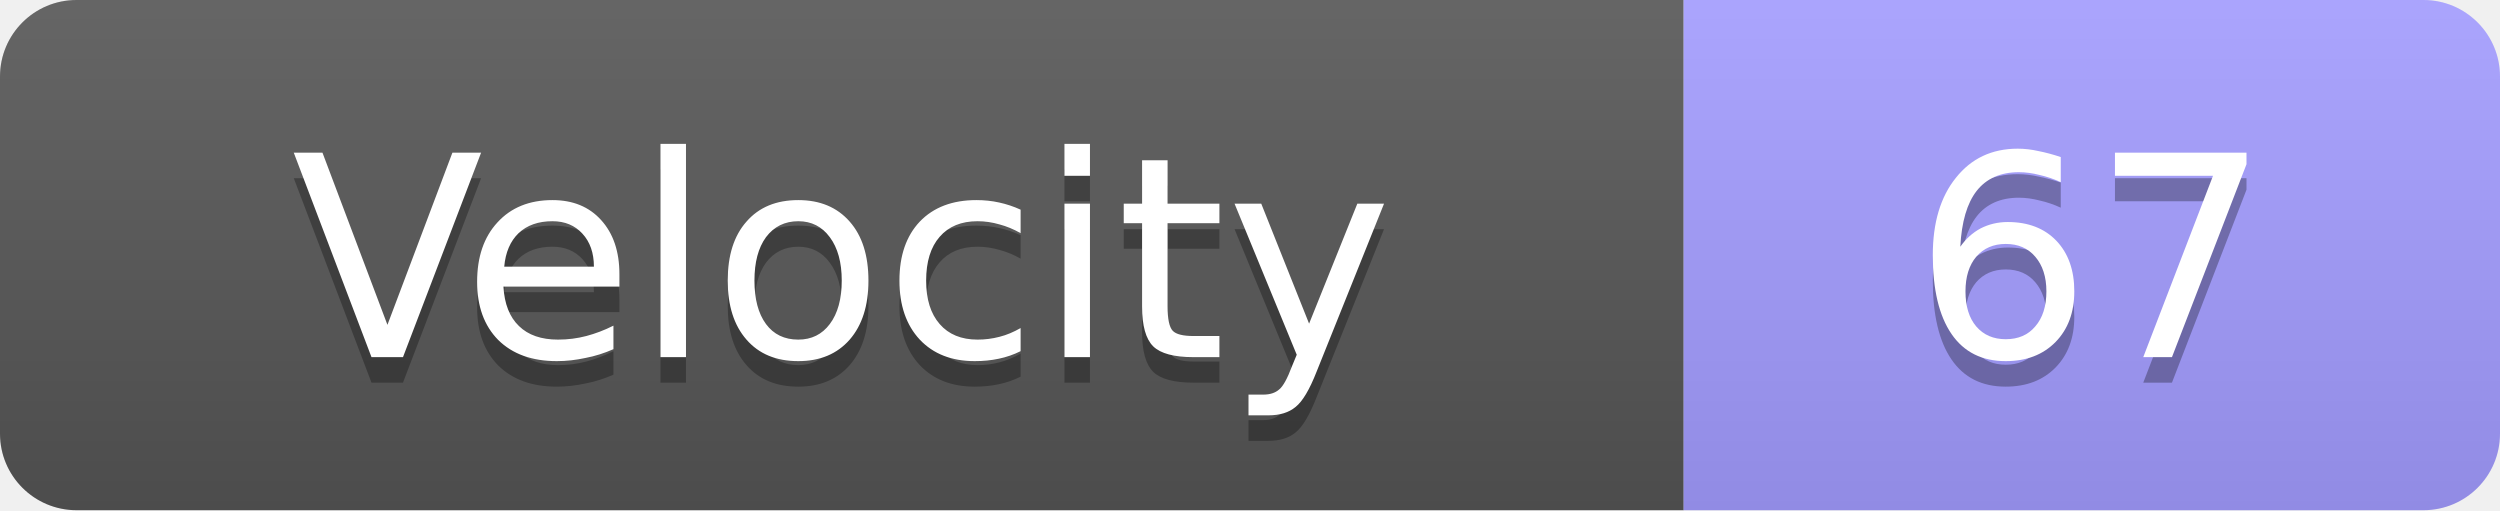
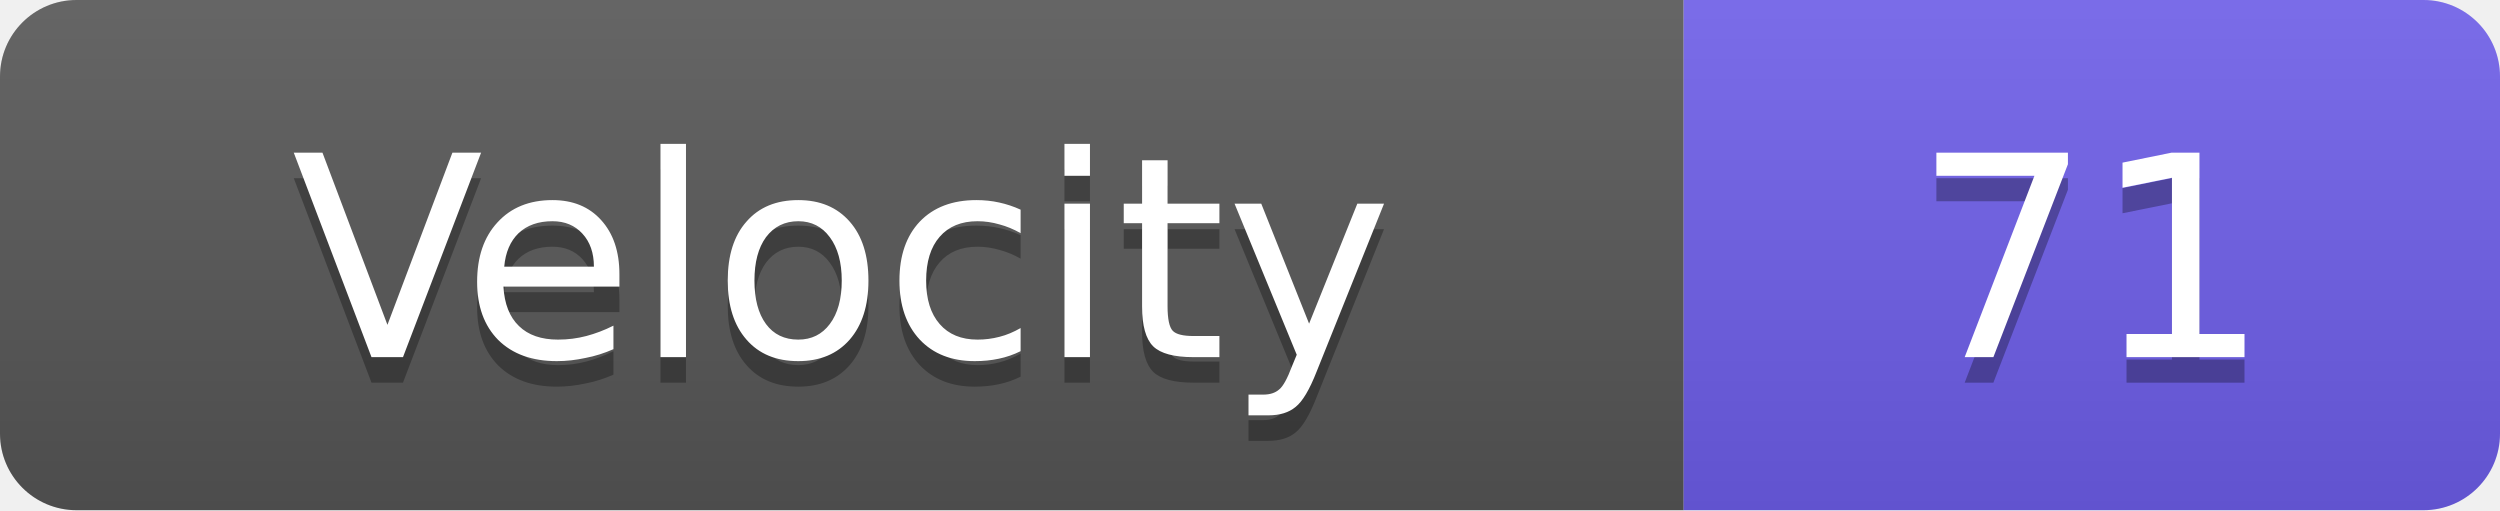
<svg xmlns="http://www.w3.org/2000/svg" width="98" height="20">
  <linearGradient id="s" x2="0" y2="100%">
    <stop offset="0" stop-color="#fff" stop-opacity=".1" />
    <stop offset="1" stop-opacity=".1" />
  </linearGradient>
  <clipPath id="r">
    <rect width="98" height="20" rx="3" fill="#fff" />
  </clipPath>
  <g clip-path="url(#r)">
    <rect width="66" height="20" fill="#555" />
-     <rect x="66" width="32" height="20" fill="#a29bfe" />
+     <rect x="66" width="32" height="20" fill="#6c5ce7" />
    <rect width="98" height="20" fill="url(#s)" />
  </g>
  <g fill="#fff" text-anchor="middle" font-family="Verdana,Geneva,DejaVu Sans,sans-serif" text-rendering="geometricPrecision" font-size="11">
    <text x="33.0" y="15" fill="#010101" fill-opacity=".3">Velocity</text>
    <text x="33.0" y="14">Velocity</text>
-     <text x="82.0" y="15" fill="#010101" fill-opacity=".3">67</text>
-     <text x="82.0" y="14">67</text>
+     <text x="82.0" y="15" fill="#010101" fill-opacity=".3">71</text>
+     <text x="82.0" y="14">71</text>
  </g>
</svg>
